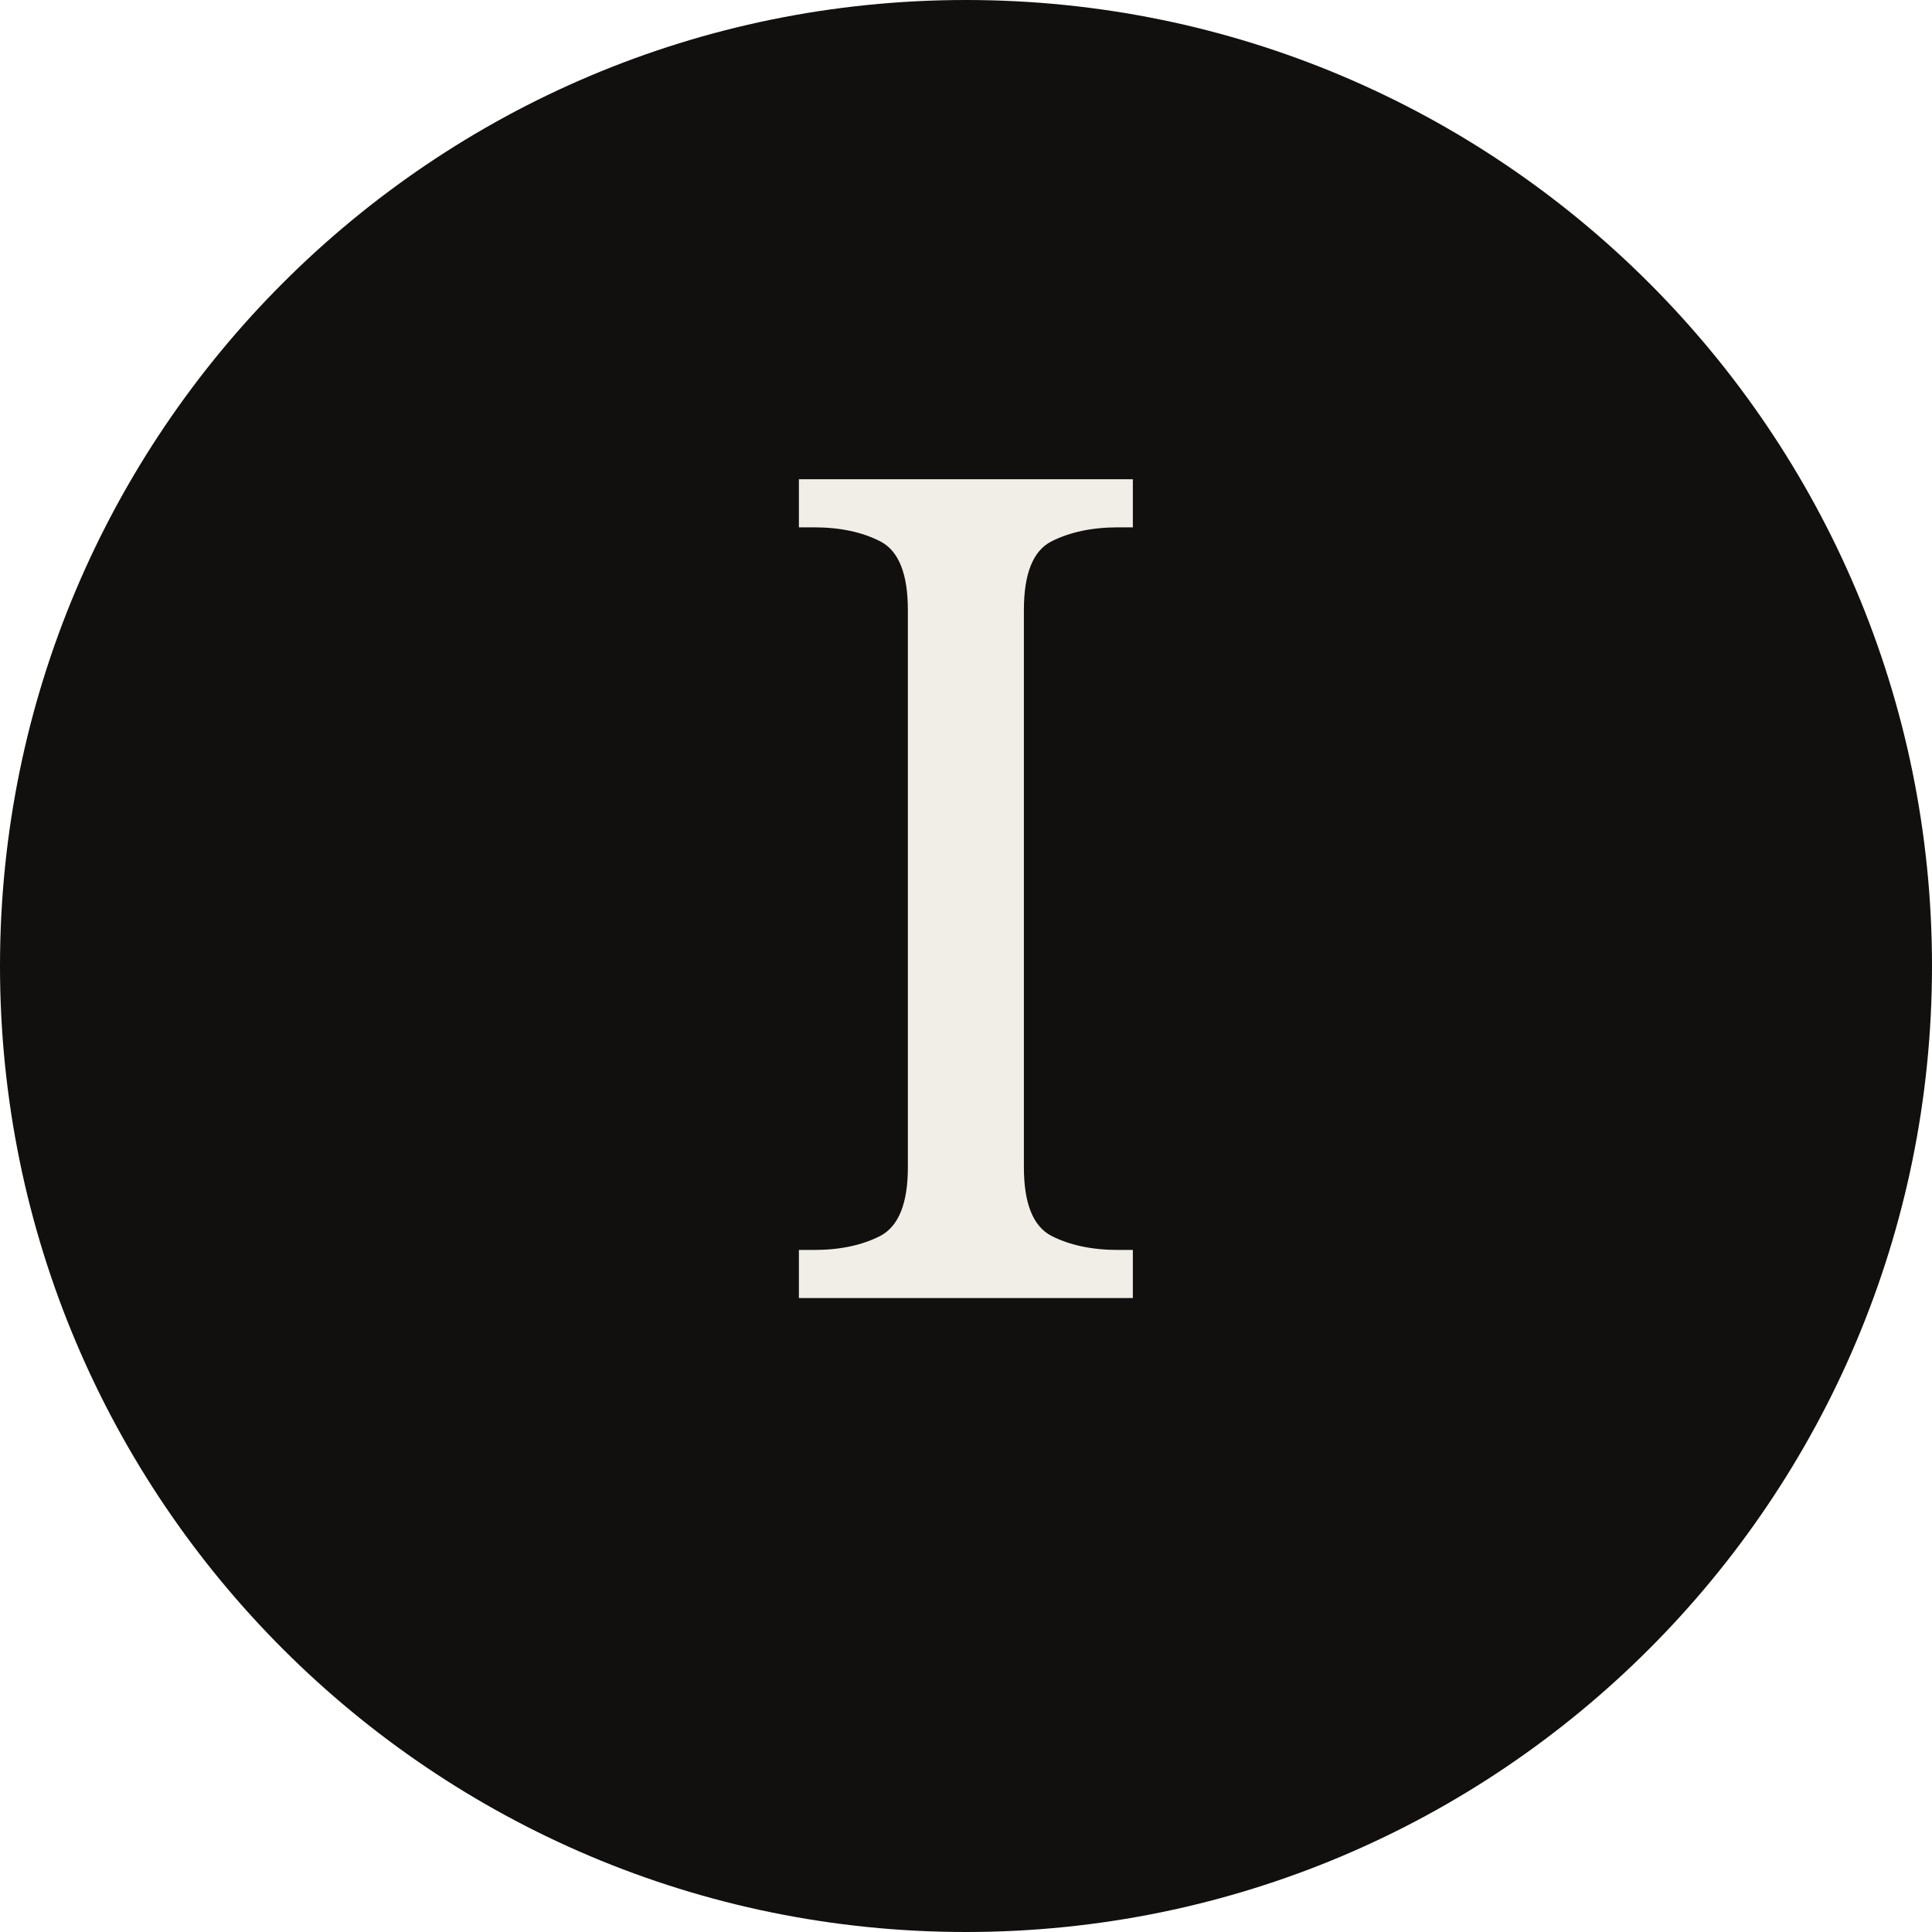
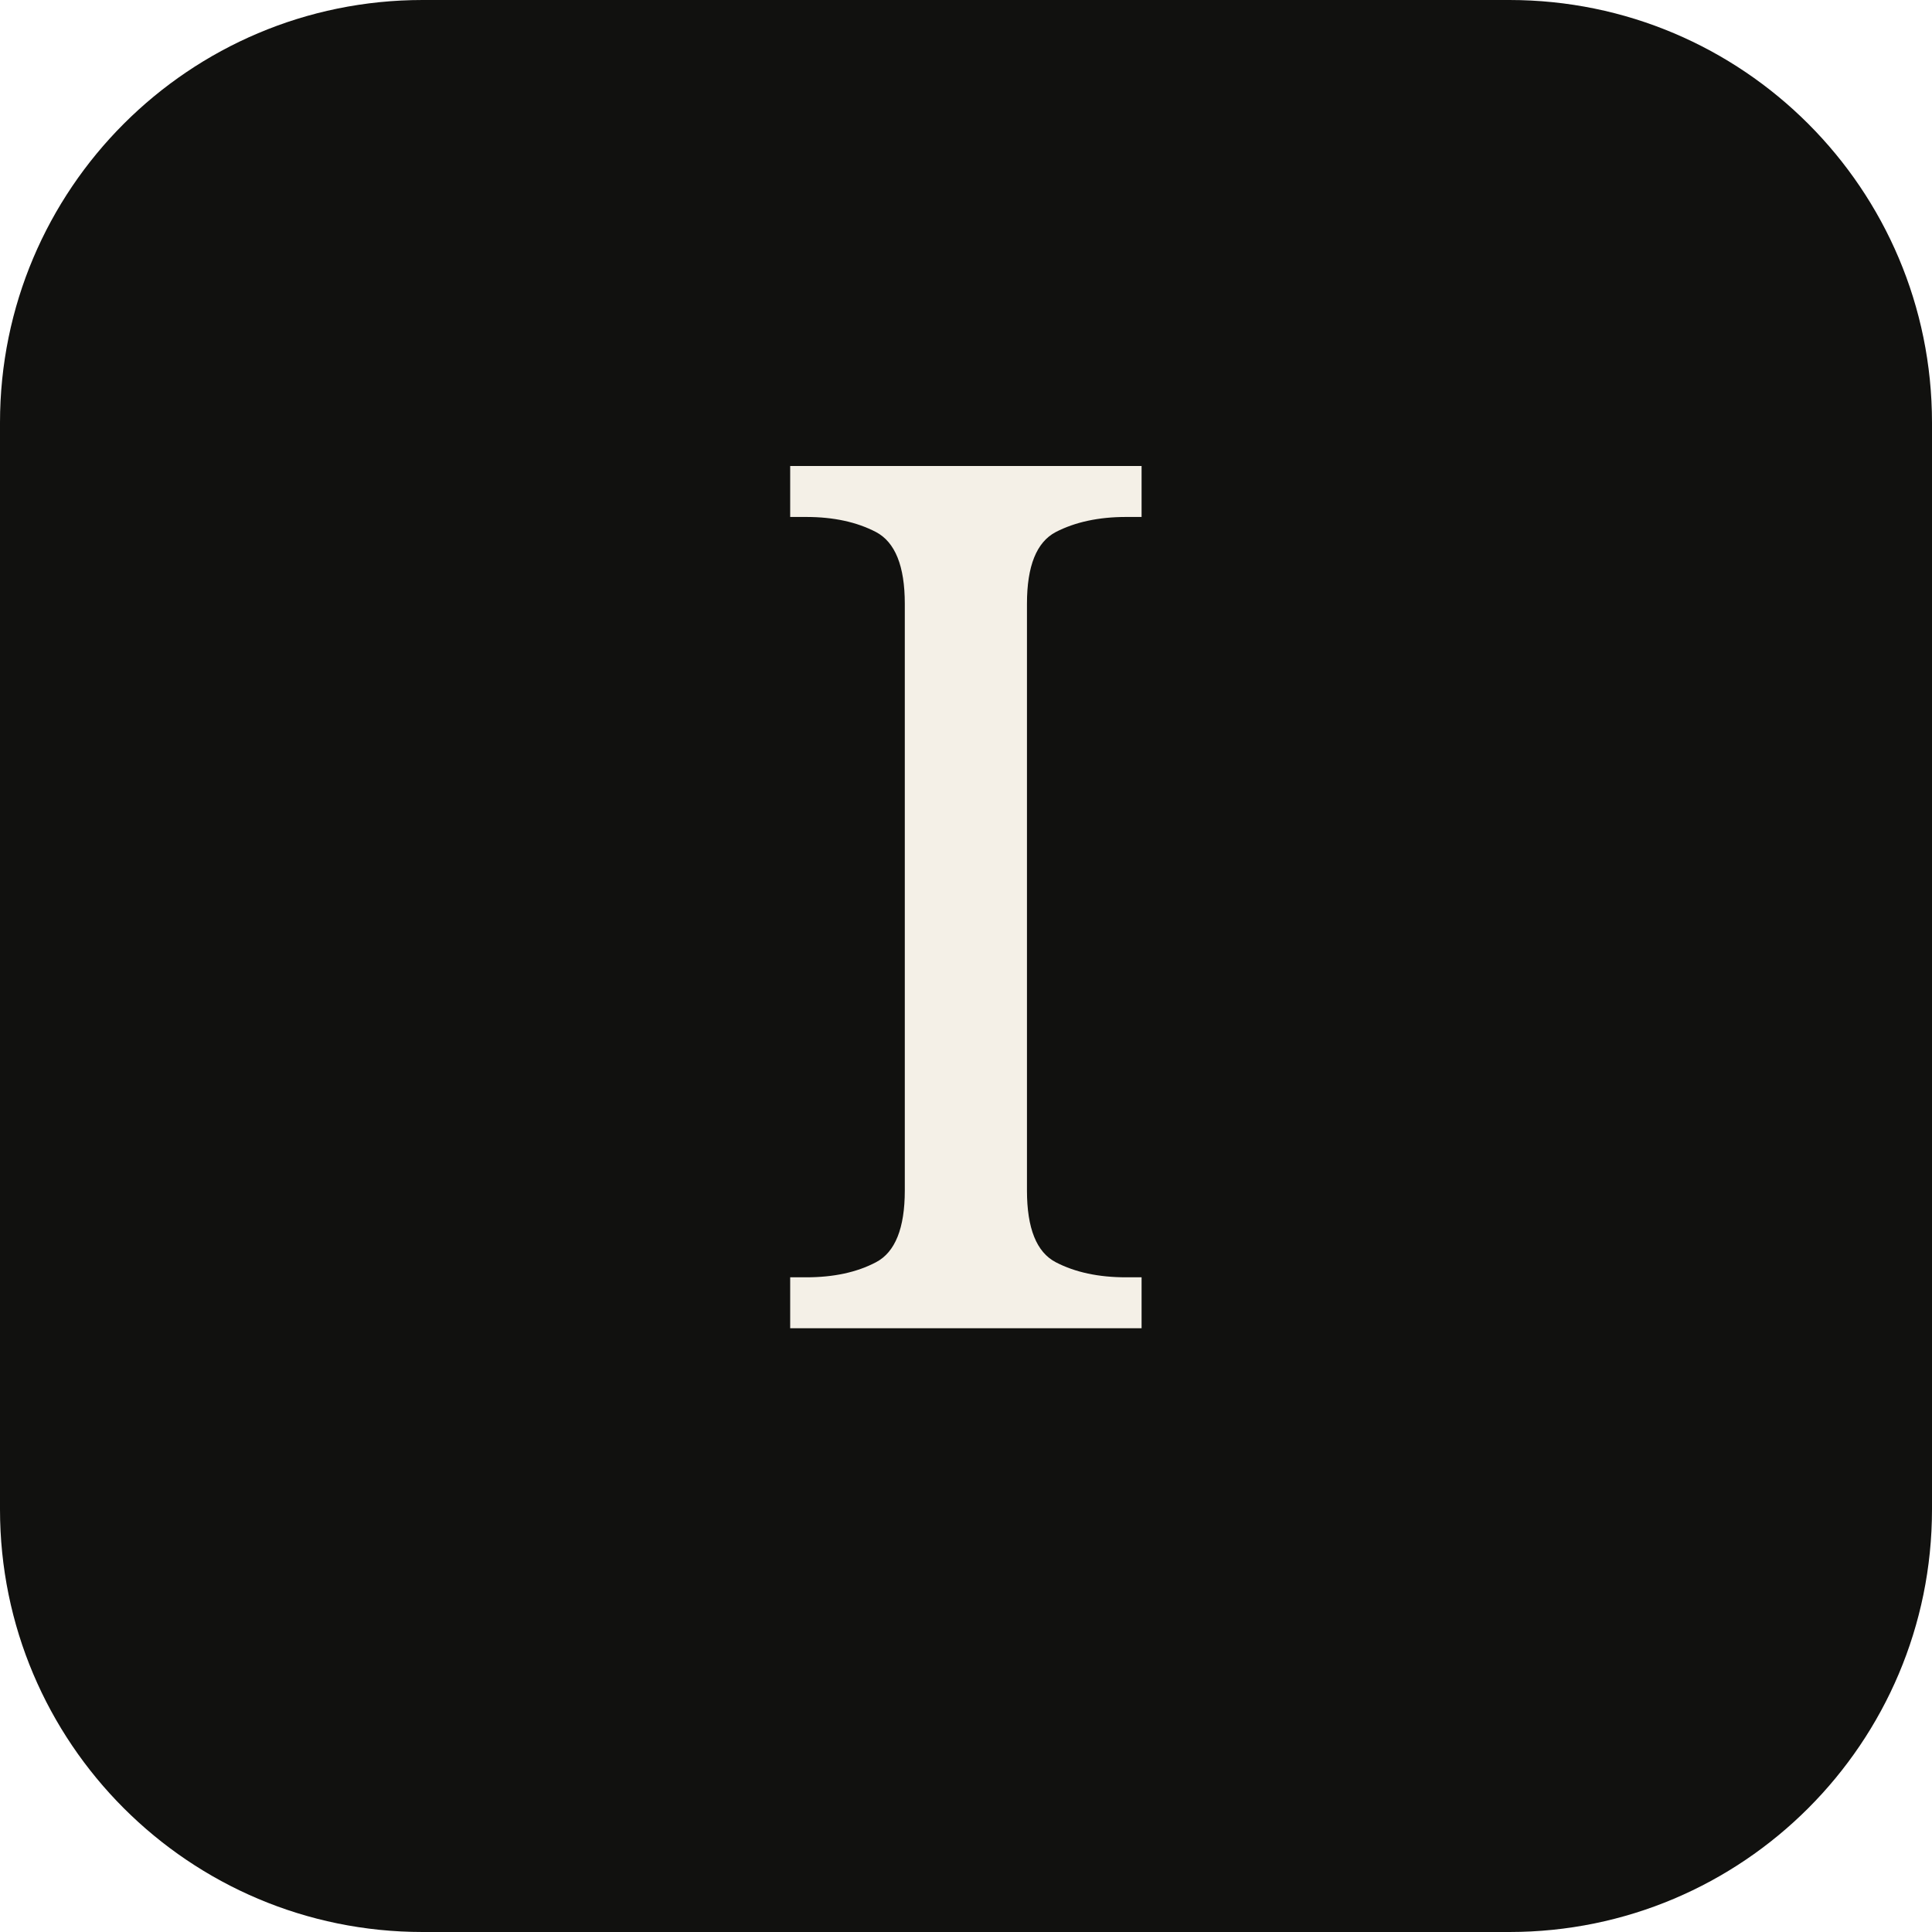
<svg xmlns="http://www.w3.org/2000/svg" viewBox="0 0 64 64">
-   <rect width="64" height="64" rx="32" fill="#11100f" />
-   <text x="32" y="43" text-anchor="middle" font-family="Georgia, serif" font-size="38" fill="#f1eee8">I</text>
+   <rect width="64" height="64" rx="14" fill="#11110f" />
+   <text x="32" y="44" text-anchor="middle" font-family="Georgia,serif" font-size="40" fill="#f4f0e7">I</text>
</svg>
